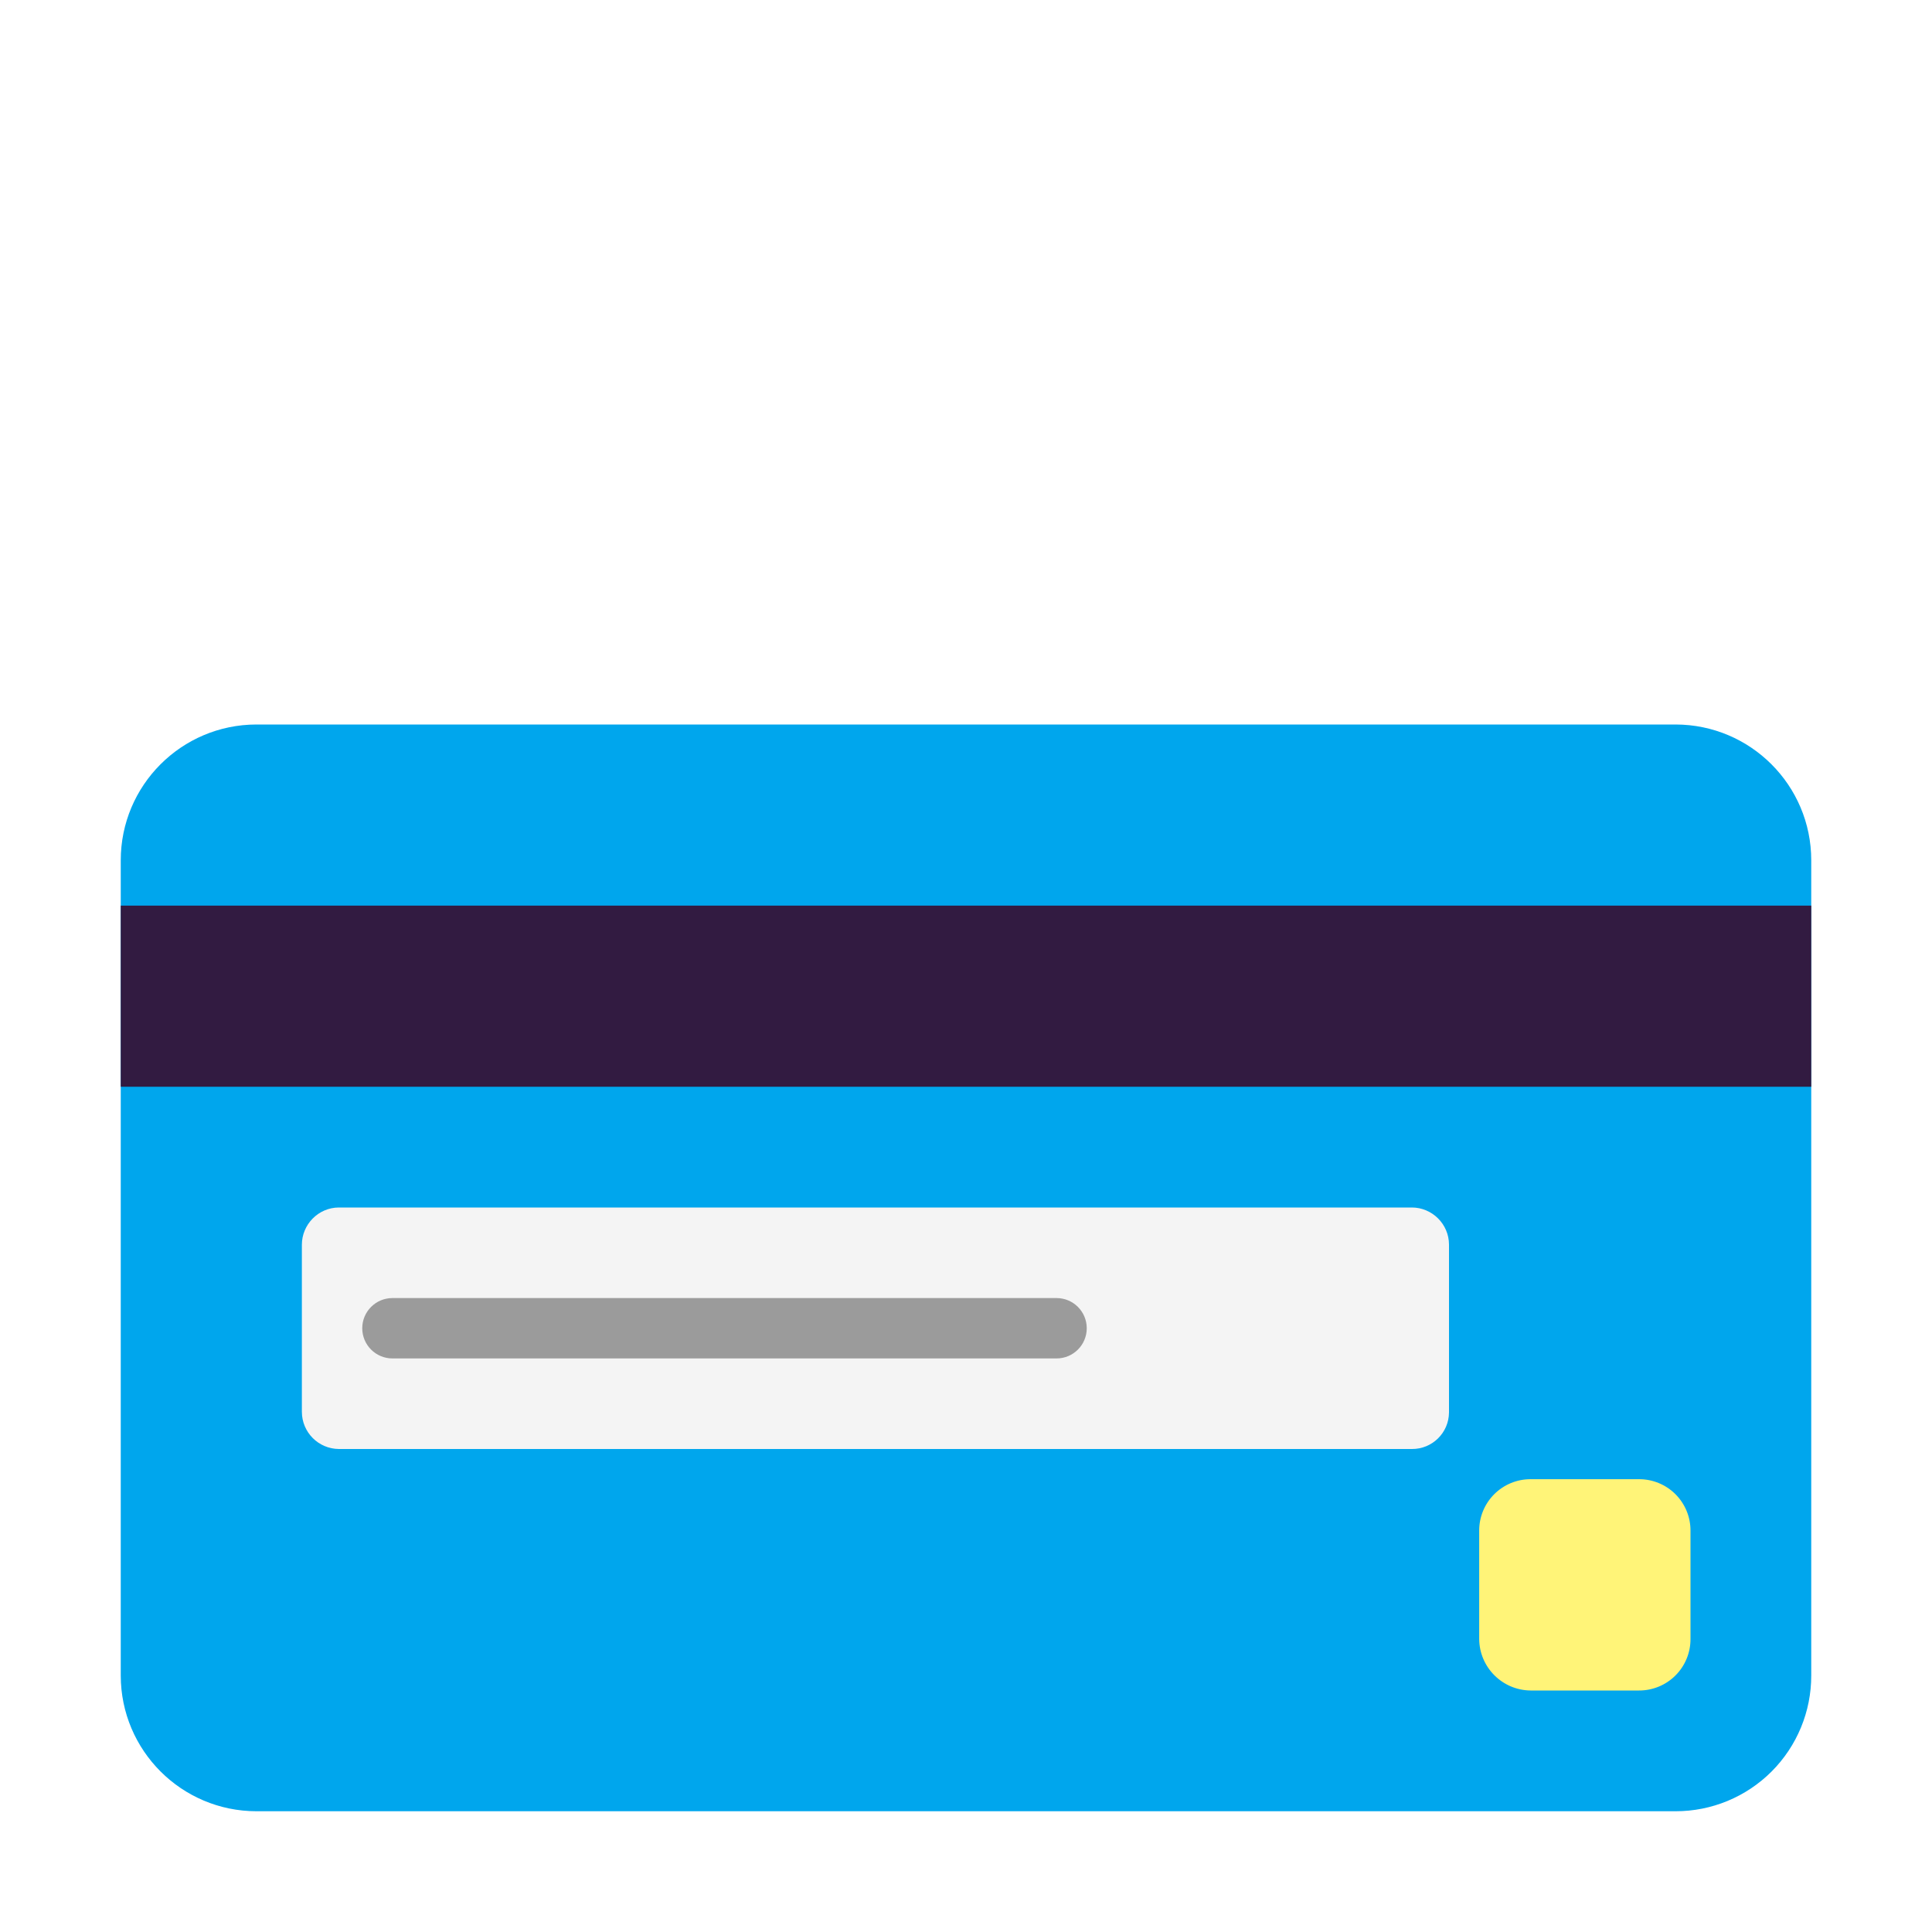
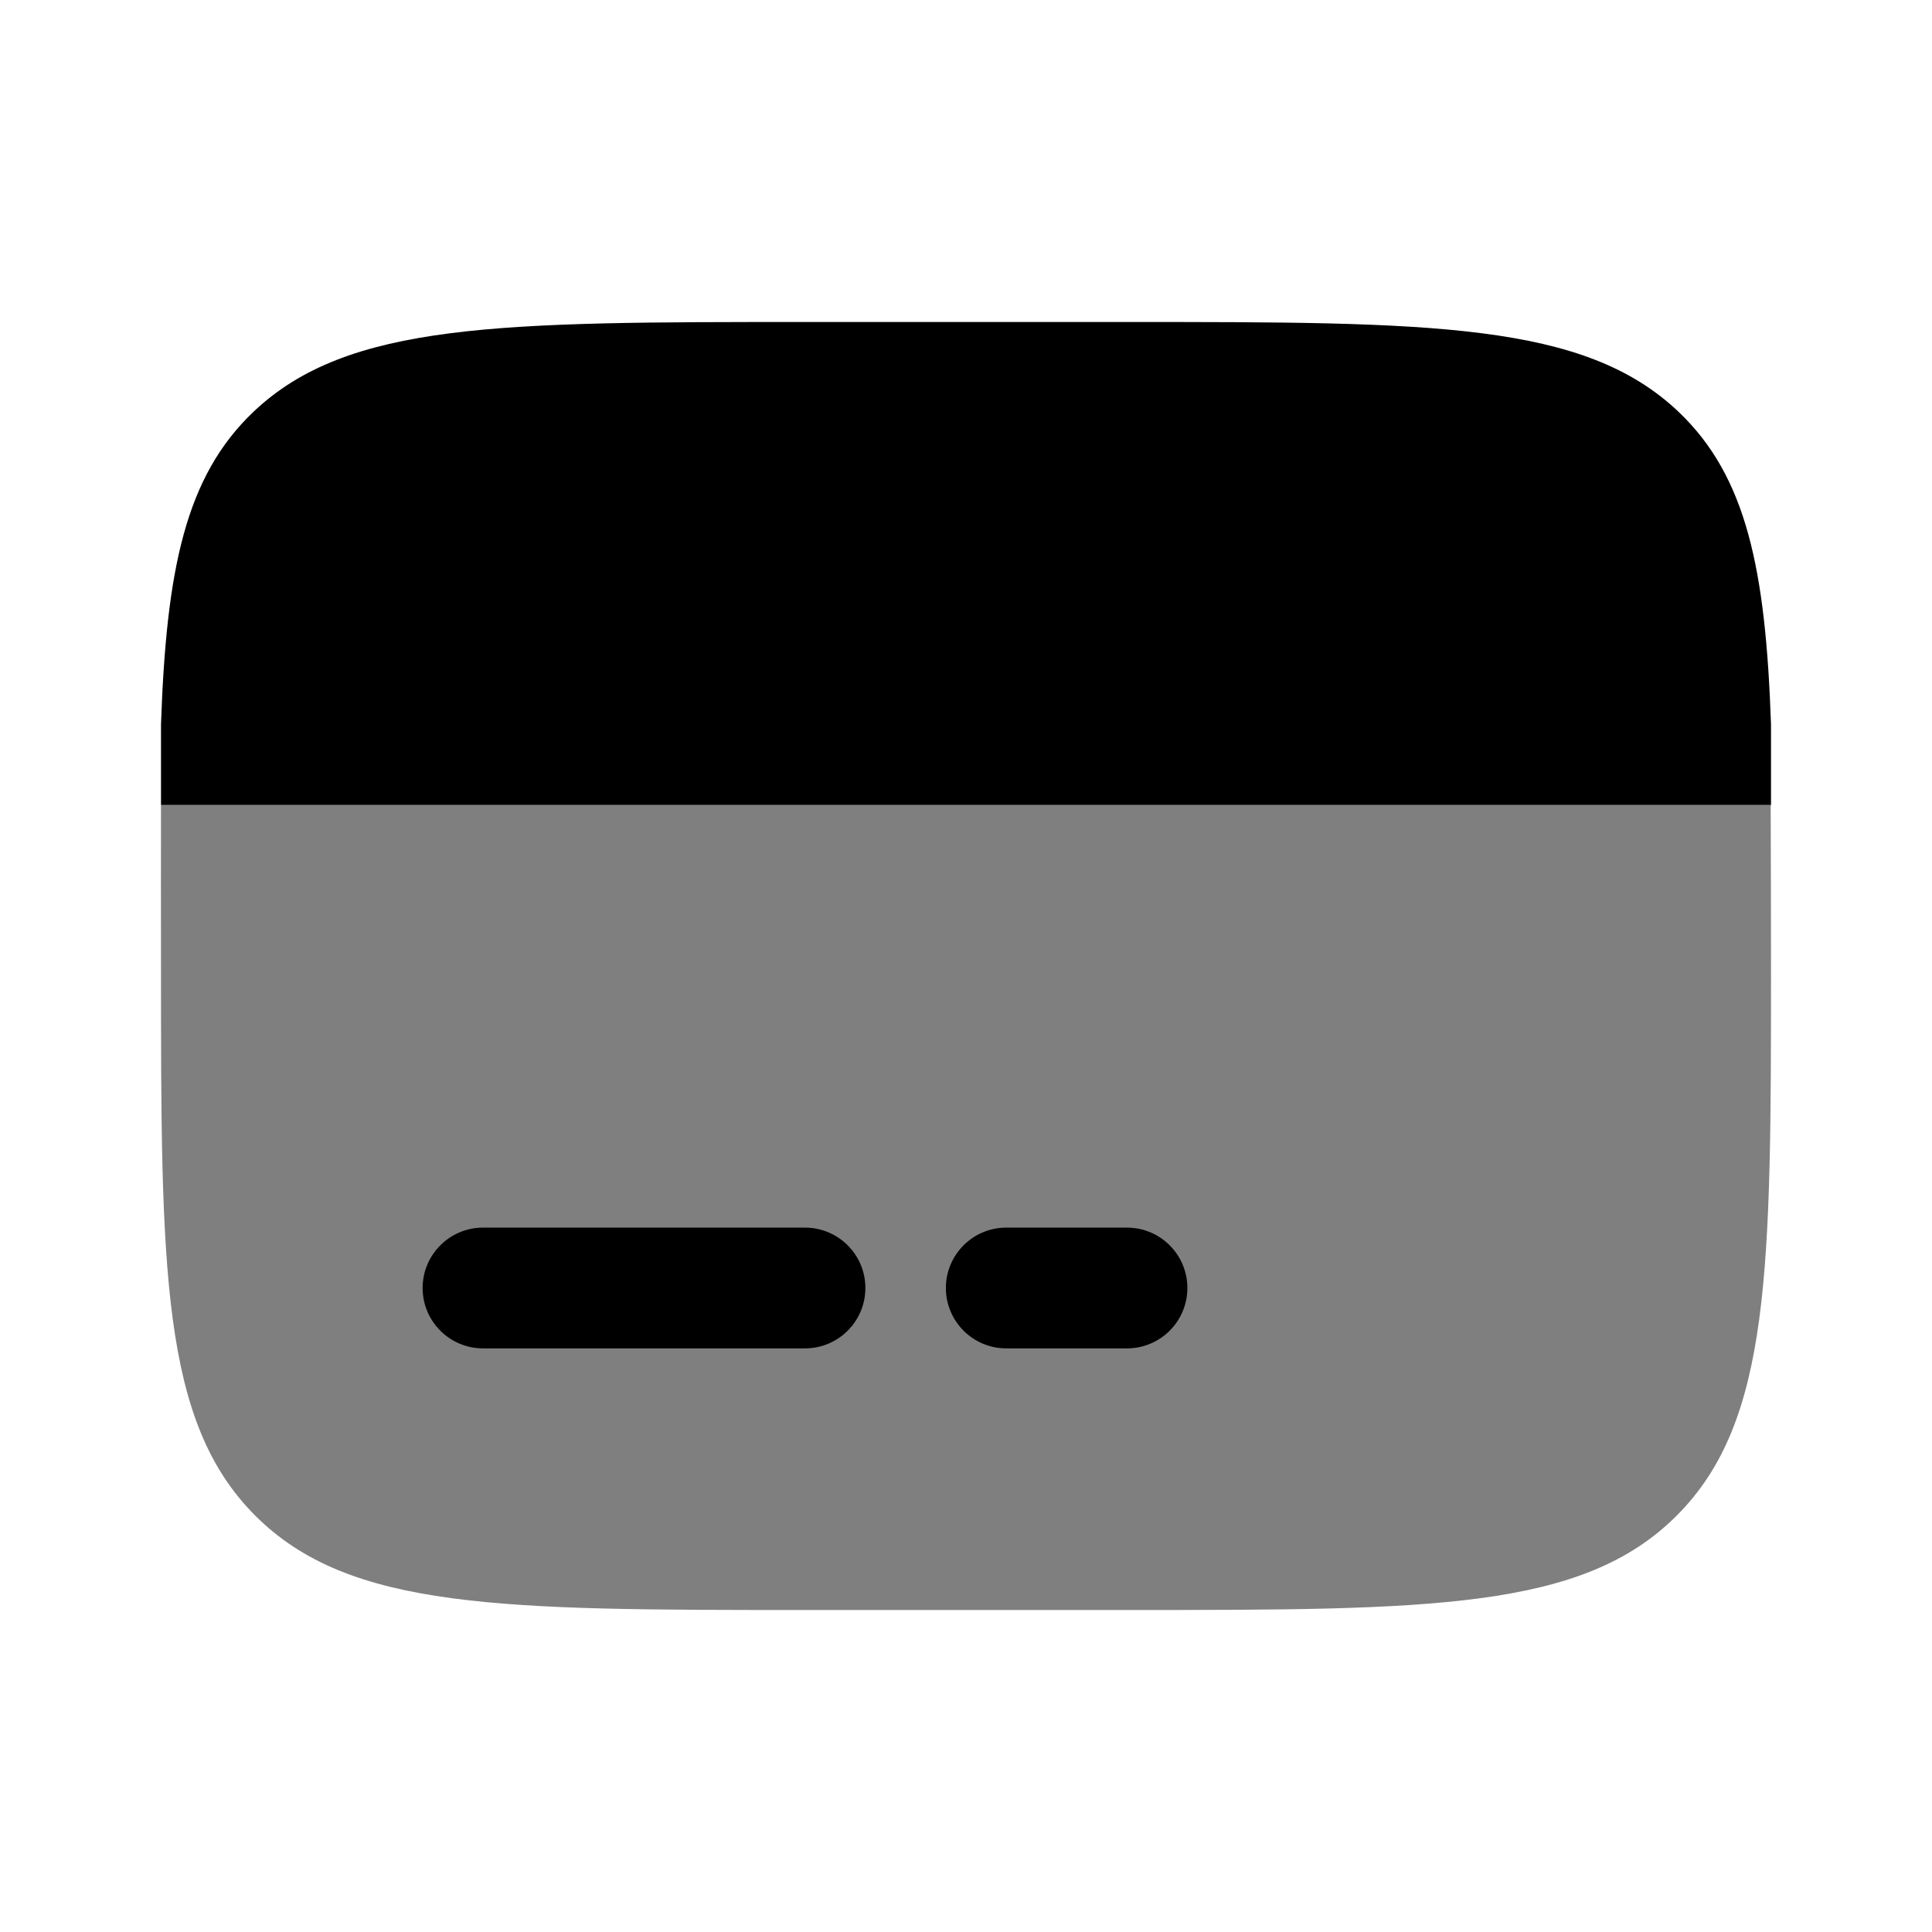
- <svg xmlns="http://www.w3.org/2000/svg" viewBox="0 0 32 32" width="32" height="32">
-   <g fill="none">
-     <path fill="#00a6ed" d="M27.752 30H4.248A2.25 2.25 0 0 1 2 27.751V14.25A2.25 2.25 0 0 1 4.248 12h23.504A2.25 2.25 0 0 1 30 14.249V27.75A2.245 2.245 0 0 1 27.752 30" />
-     <path fill="#f4f4f4" d="M23.386 24H5.614A.617.617 0 0 1 5 23.384v-2.768c0-.333.272-.616.614-.616h17.772c.332 0 .614.273.614.616v2.778a.61.61 0 0 1-.614.606" />
-     <path fill="#fff478" d="M25.353 28h1.794a.85.85 0 0 0 .853-.853v-1.794a.85.85 0 0 0-.853-.853h-1.794a.85.85 0 0 0-.853.853v1.794a.86.86 0 0 0 .853.853" />
-     <path fill="#321b41" d="M30 15H2v3h28z" />
-     <path fill="#9b9b9b" d="M6 22a.5.5 0 0 1 .5-.5h11a.5.5 0 0 1 0 1h-11A.5.5 0 0 1 6 22" />
-   </g>
+ <svg xmlns="http://www.w3.org/2000/svg" width="1em" height="1em" viewBox="0 0 24 24">
+   <path fill="currentColor" d="M10 20H14C17.771 20 19.657 20 20.828 18.828C22 17.657 22 15.771 22 12C22 11.558 21.998 10.392 21.996 10H2C1.998 10.392 2 11.558 2 12C2 15.771 2 17.657 3.171 18.828C4.343 20 6.229 20 10 20Z" opacity=".5" />
+   <path fill="currentColor" d="M10 15.25C10.414 15.25 10.75 15.586 10.75 16C10.75 16.414 10.414 16.75 10 16.75H6C5.586 16.75 5.25 16.414 5.25 16C5.25 15.586 5.586 15.25 6 15.25H10Z" />
+   <path fill="currentColor" d="M14 15.25C14.414 15.25 14.75 15.586 14.75 16C14.75 16.414 14.414 16.75 14 16.75H12.5C12.086 16.75 11.75 16.414 11.75 16C11.75 15.586 12.086 15.25 12.5 15.25H14Z" />
+   <path fill="currentColor" d="M14.005 4C17.786 4 19.677 4 20.852 5.116C21.697 5.92 21.934 7.075 22 9V10H2V9C2.066 7.075 2.303 5.92 3.148 5.116C4.323 4 6.214 4 9.995 4H14.005Z" />
</svg>
